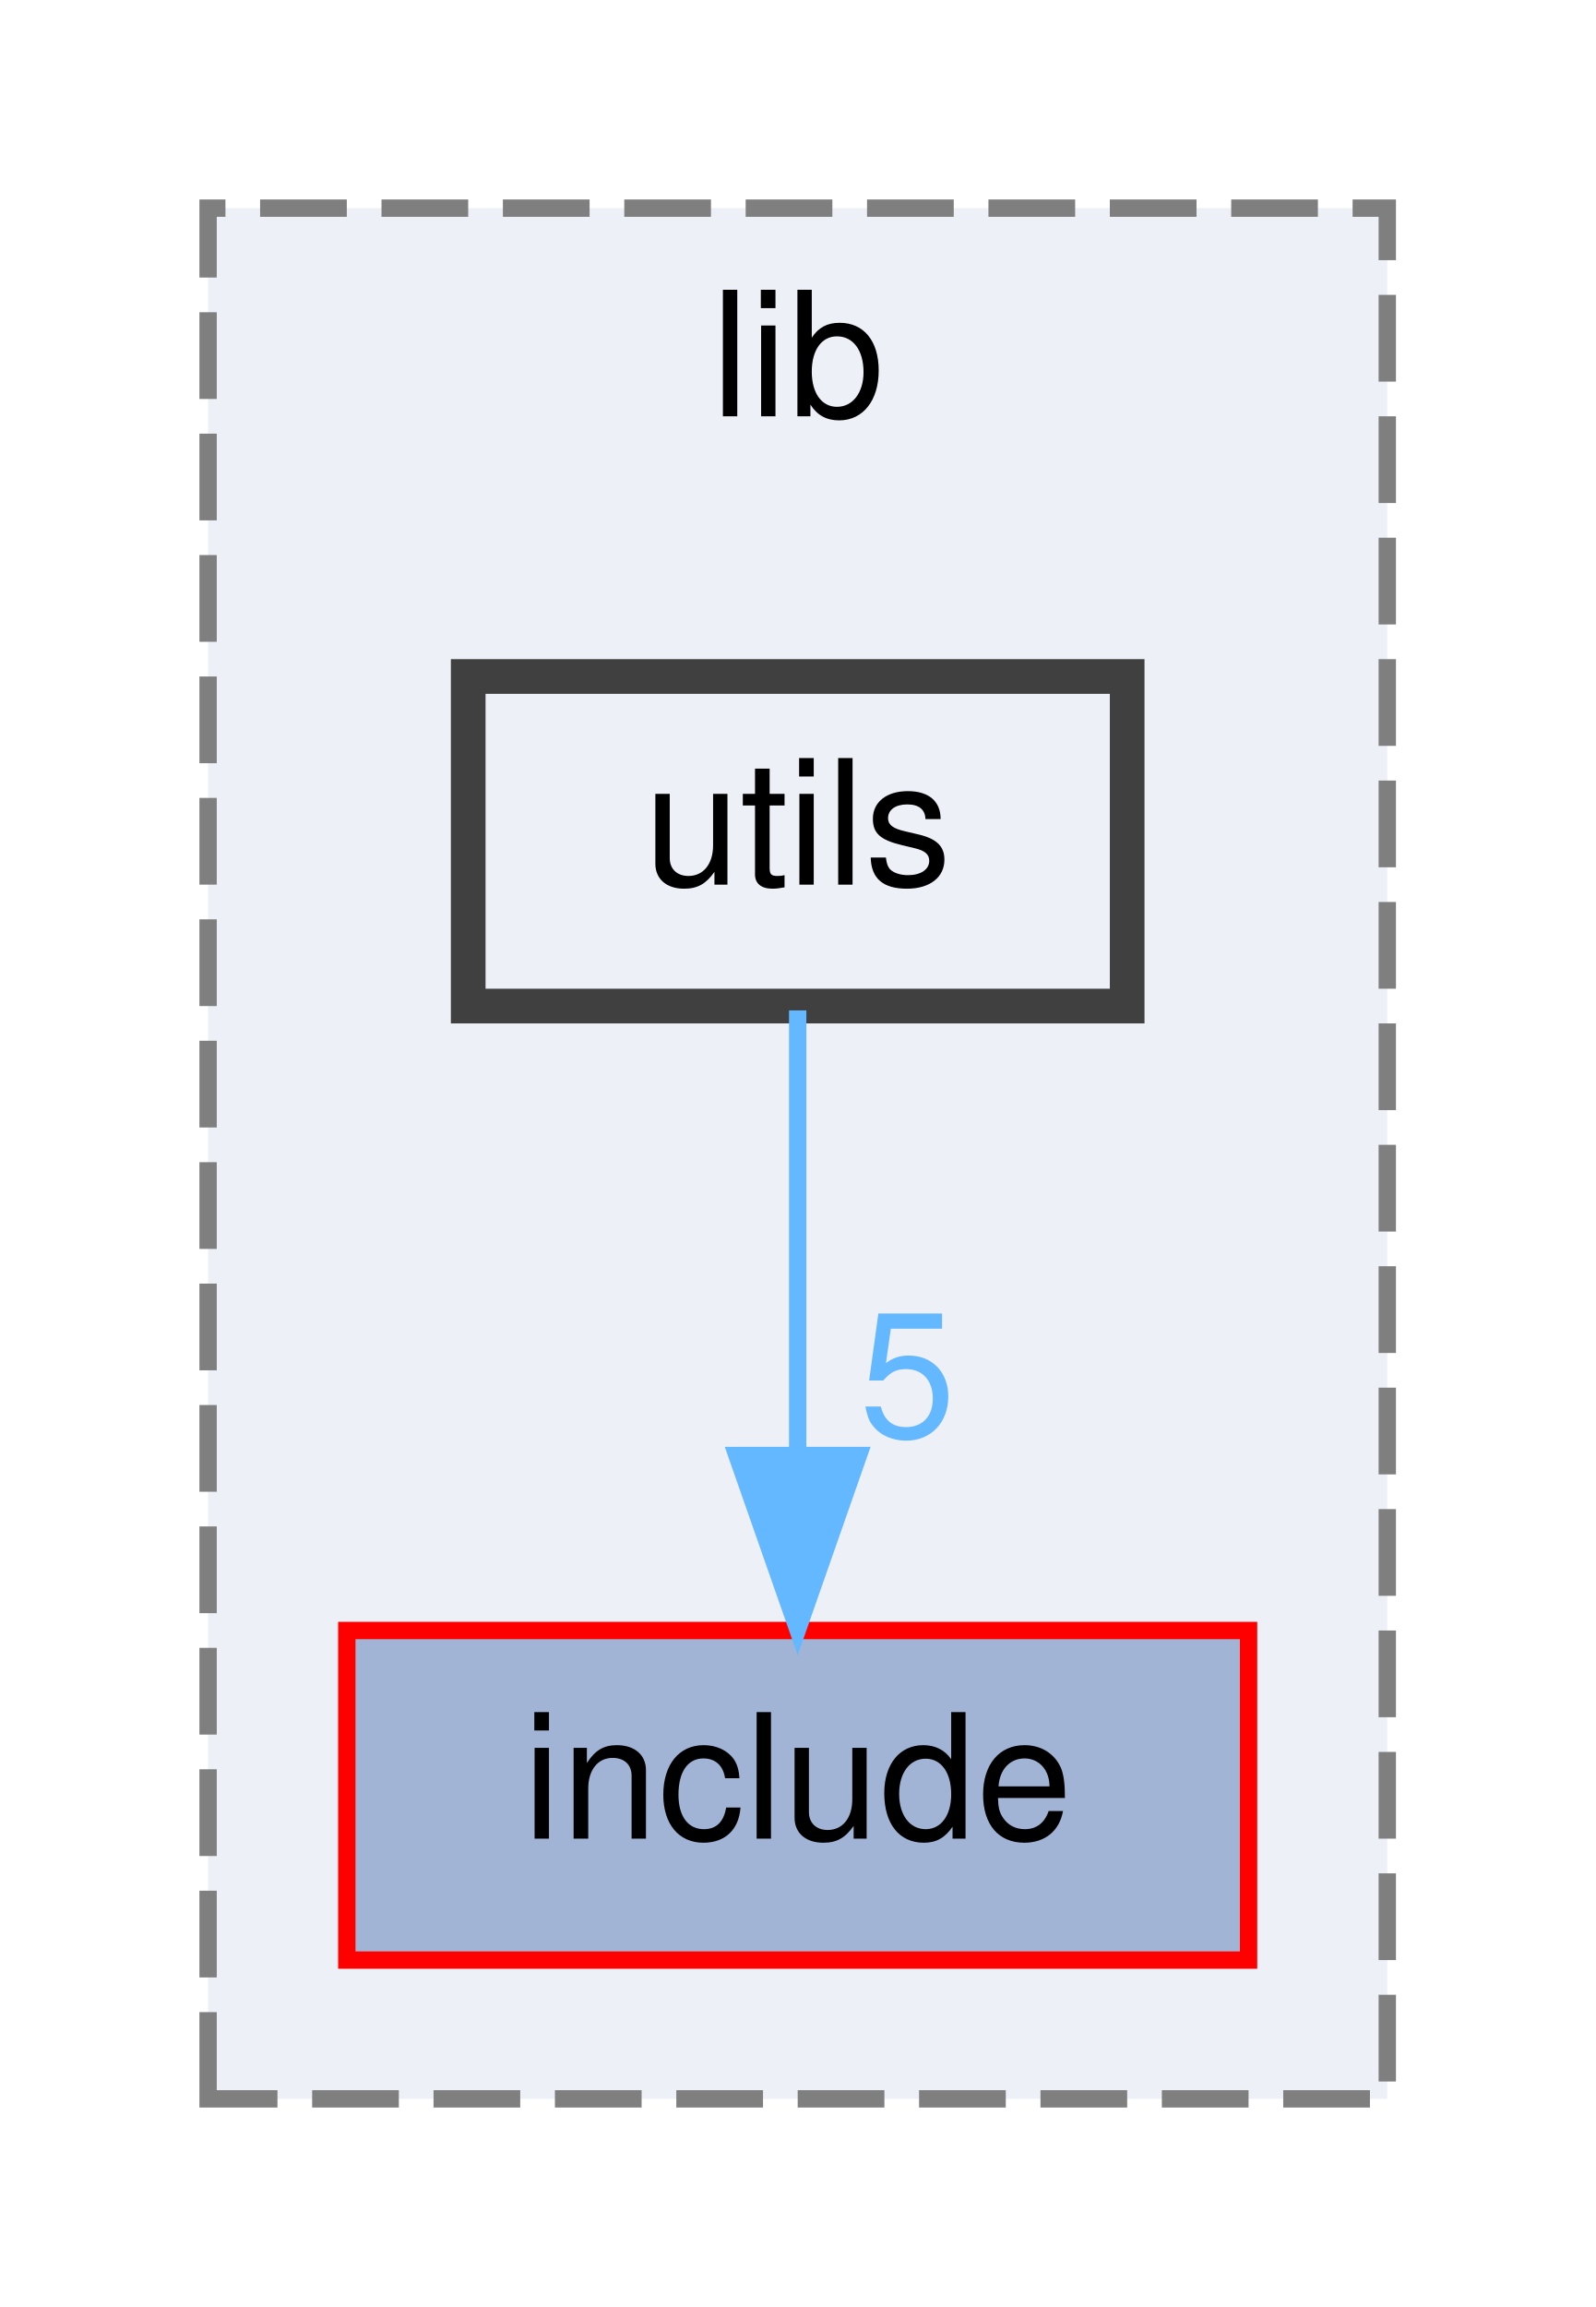
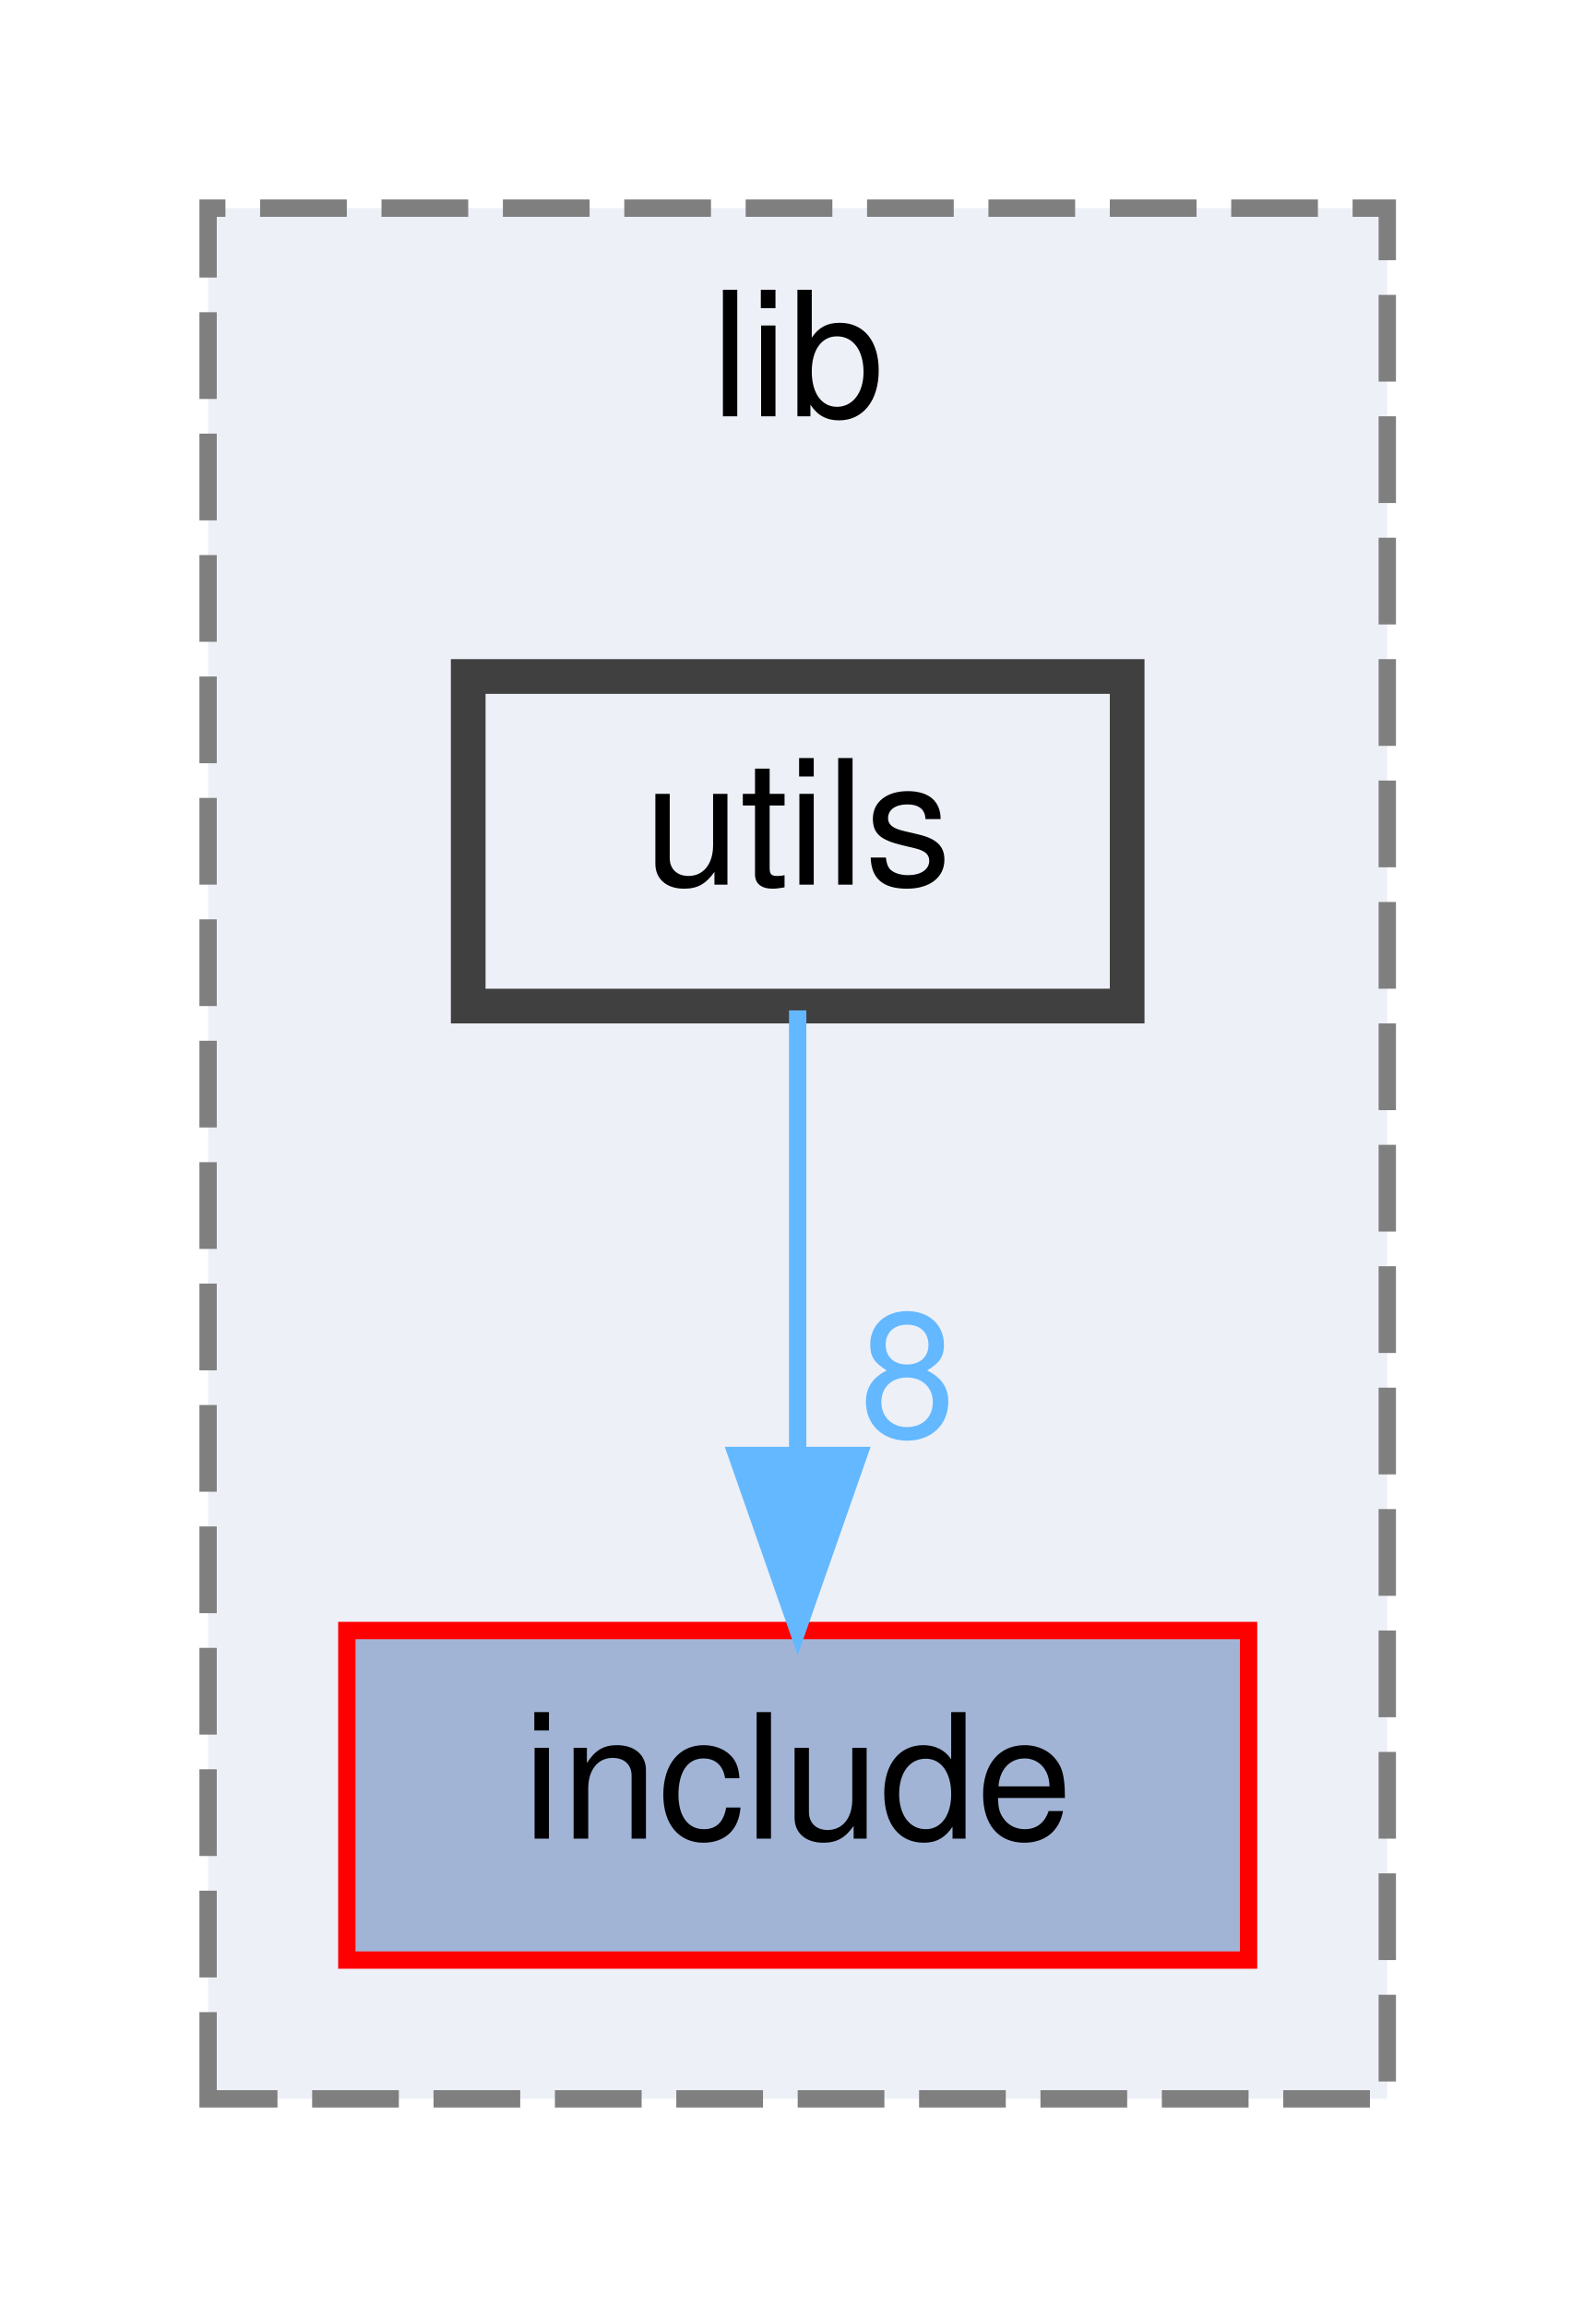
<svg xmlns="http://www.w3.org/2000/svg" xmlns:xlink="http://www.w3.org/1999/xlink" width="92pt" height="133pt" viewBox="0.00 0.00 92.00 133.00">
  <g id="graph0" class="graph" transform="scale(1 1) rotate(0) translate(4 129)">
    <g id="clust1" class="cluster">
      <g id="a_clust1">
        <a xlink:href="dir_c85d3e3c5052e9ad9ce18c6863244a25.html" target="_top" xlink:title="lib">
          <polygon fill="#edf0f7" stroke="#7f7f7f" stroke-dasharray="5,2" points="8,-8 8,-117 76,-117 76,-8 8,-8" />
          <text text-anchor="middle" x="42" y="-105" font-family="Helvetica,sans-Serif" font-size="10.00">lib</text>
        </a>
      </g>
    </g>
    <g id="node1" class="node">
      <g id="a_node1">
        <a xlink:href="dir_a6de617209e7dfe1dba6aa99bb75c990.html" target="_top" xlink:title="include">
          <polygon fill="#a2b4d6" stroke="red" points="68,-35 16,-35 16,-16 68,-16 68,-35" />
          <text text-anchor="middle" x="42" y="-23" font-family="Helvetica,sans-Serif" font-size="10.00">include</text>
        </a>
      </g>
    </g>
    <g id="node2" class="node">
      <g id="a_node2">
        <a xlink:href="dir_87d18a4dc5174905bfd7d2dc734defe6.html" target="_top" xlink:title="utils">
          <polygon fill="#edf0f7" stroke="#404040" stroke-width="2" points="61,-90 23,-90 23,-71 61,-71 61,-90" />
          <text text-anchor="middle" x="42" y="-78" font-family="Helvetica,sans-Serif" font-size="10.00">utils</text>
        </a>
      </g>
    </g>
    <g id="edge1" class="edge">
      <g id="a_edge1">
        <a xlink:href="dir_000010_000003.html" target="_top">
          <path fill="none" stroke="#63b8ff" d="M42,-70.75C42,-63.8 42,-53.85 42,-45.13" />
          <polygon fill="#63b8ff" stroke="#63b8ff" points="45.5,-45.09 42,-35.09 38.5,-45.09 45.5,-45.09" />
        </a>
      </g>
      <g id="a_edge1-headlabel">
-         <a xlink:href="dir_000010_000003.html" target="_top" xlink:title="5">
-           <text text-anchor="middle" x="48.34" y="-46.18" font-family="Helvetica,sans-Serif" font-size="10.00" fill="#63b8ff">5</text>
+         <a xlink:href="dir_000010_000003.html" target="_top" xlink:title="8">
+           <text text-anchor="middle" x="48.34" y="-46.18" font-family="Helvetica,sans-Serif" font-size="10.00" fill="#63b8ff">8</text>
        </a>
      </g>
    </g>
  </g>
</svg>
